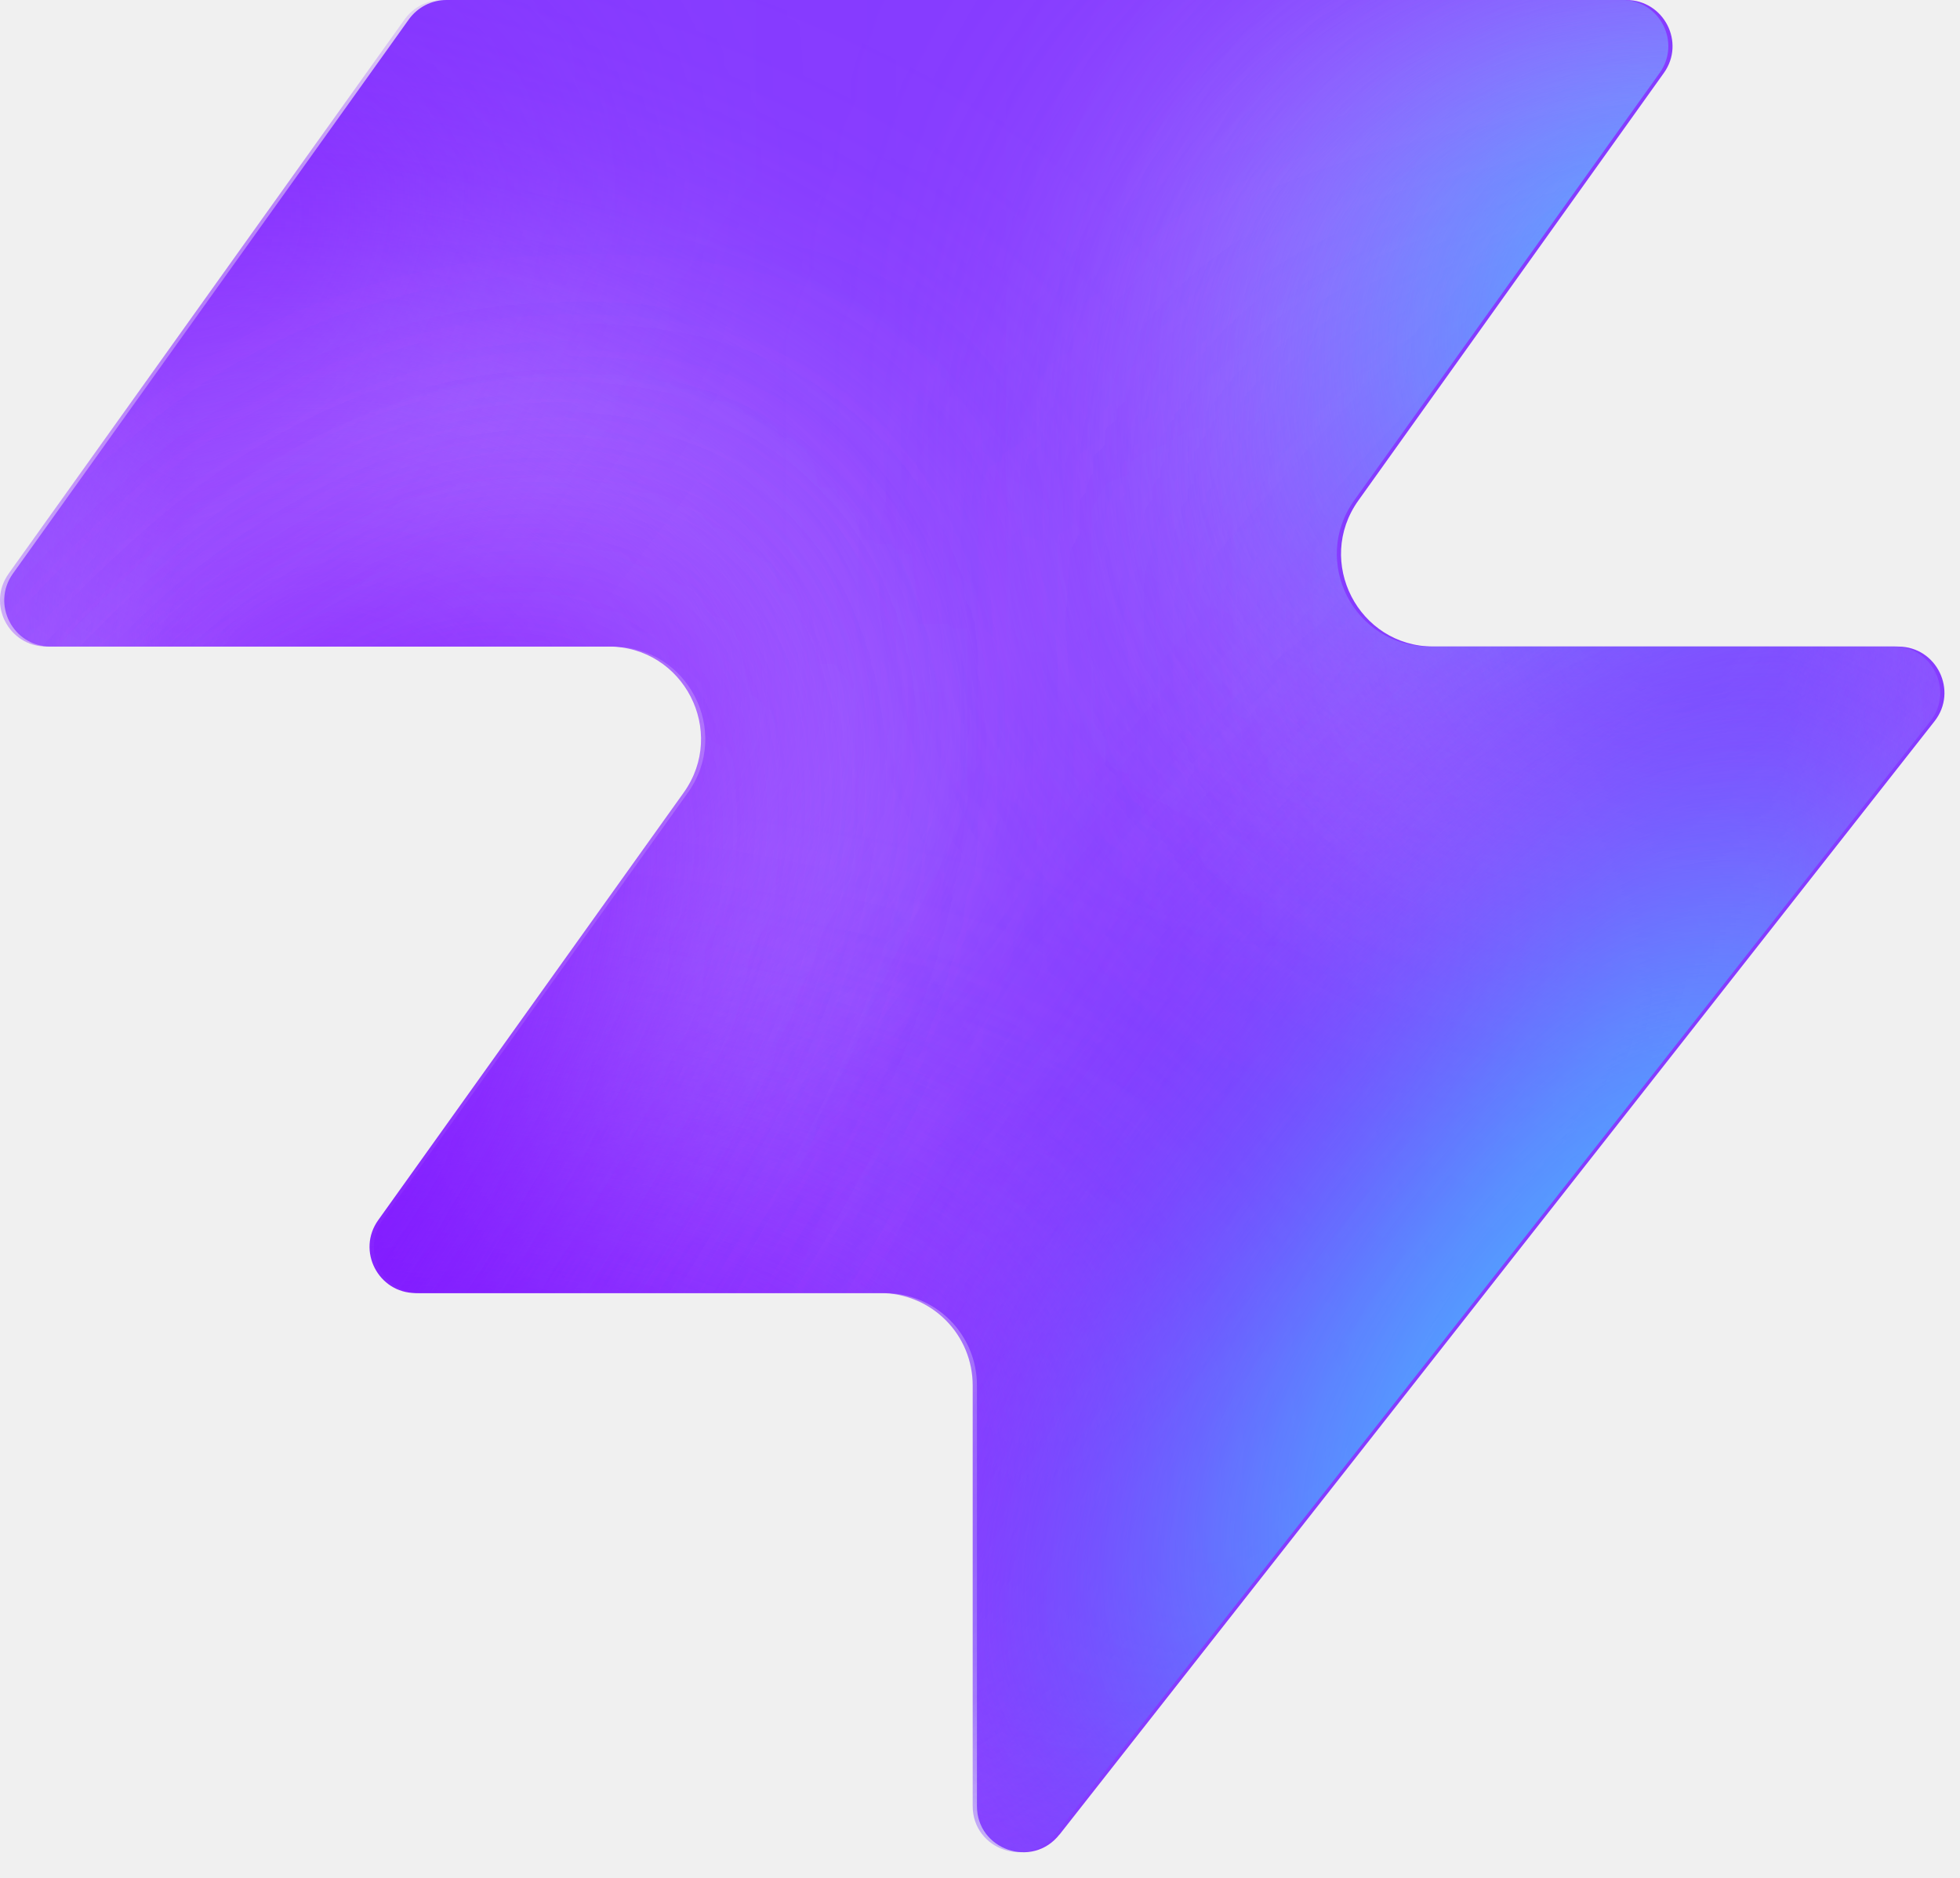
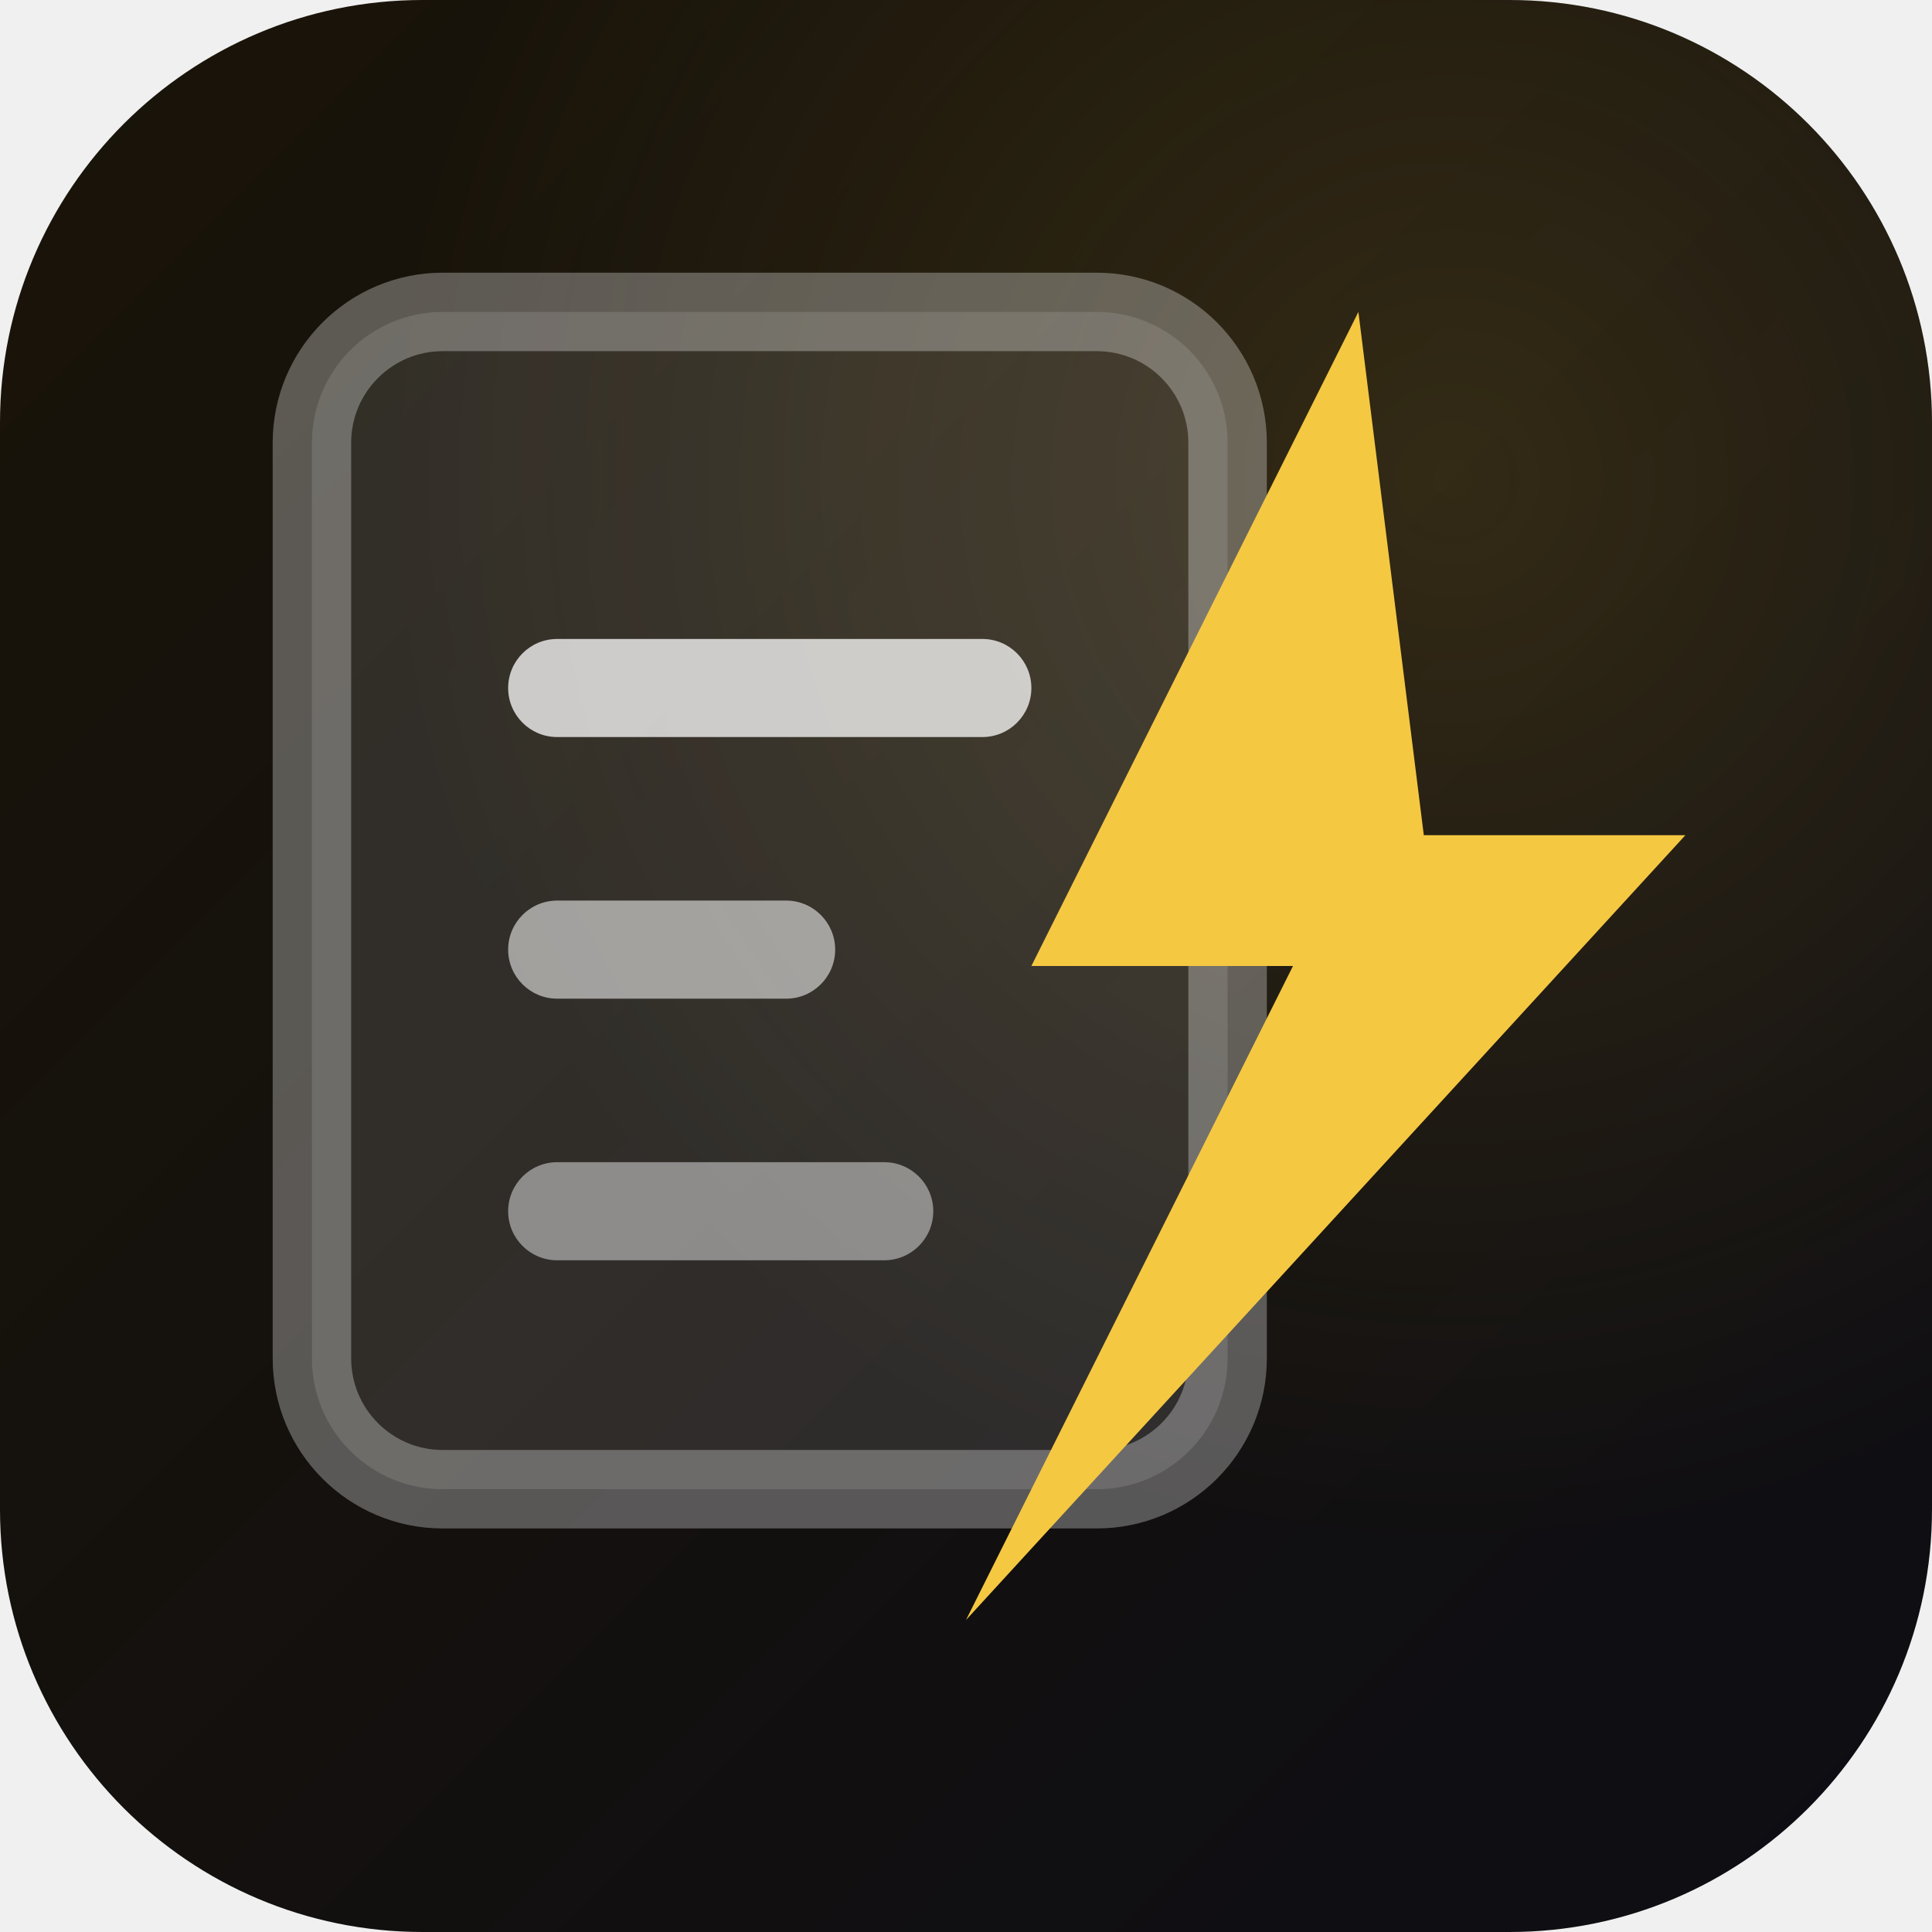
- <svg xmlns="http://www.w3.org/2000/svg" width="48" height="46" fill="none" viewBox="0 0 48 46">
-   <path fill="#863bff" d="M25.946 44.938c-.664.845-2.021.375-2.021-.698V33.937a2.26 2.26 0 0 0-2.262-2.262H10.287c-.92 0-1.456-1.04-.92-1.788l7.48-10.471c1.07-1.497 0-3.578-1.842-3.578H1.237c-.92 0-1.456-1.04-.92-1.788L10.013.474c.214-.297.556-.474.92-.474h28.894c.92 0 1.456 1.04.92 1.788l-7.48 10.471c-1.07 1.498 0 3.579 1.842 3.579h11.377c.943 0 1.473 1.088.89 1.83L25.947 44.94z" style="fill:#863bff;fill:color(display-p3 .525 .23 1);fill-opacity:1" />
-   <mask id="a" width="48" height="46" x="0" y="0" maskUnits="userSpaceOnUse" style="mask-type:alpha">
-     <path fill="#000" d="M25.842 44.938c-.664.844-2.021.375-2.021-.698V33.937a2.26 2.26 0 0 0-2.262-2.262H10.183c-.92 0-1.456-1.04-.92-1.788l7.48-10.471c1.07-1.498 0-3.579-1.842-3.579H1.133c-.92 0-1.456-1.04-.92-1.787L9.91.473c.214-.297.556-.474.92-.474h28.894c.92 0 1.456 1.04.92 1.788l-7.48 10.471c-1.07 1.498 0 3.578 1.842 3.578h11.377c.943 0 1.473 1.088.89 1.832L25.843 44.94z" style="fill:#000;fill-opacity:1" />
-   </mask>
-   <g mask="url(#a)">
-     <g filter="url(#b)">
-       <ellipse cx="5.508" cy="14.704" fill="#ede6ff" rx="5.508" ry="14.704" style="fill:#ede6ff;fill:color(display-p3 .927 .903 1);fill-opacity:1" transform="matrix(.00324 1 1 -.00324 -4.47 31.516)" />
-     </g>
-     <g filter="url(#c)">
-       <ellipse cx="10.399" cy="29.851" fill="#ede6ff" rx="10.399" ry="29.851" style="fill:#ede6ff;fill:color(display-p3 .927 .903 1);fill-opacity:1" transform="matrix(.00324 1 1 -.00324 -39.328 7.883)" />
-     </g>
-     <g filter="url(#d)">
-       <ellipse cx="5.508" cy="30.487" fill="#7e14ff" rx="5.508" ry="30.487" style="fill:#7e14ff;fill:color(display-p3 .492 .077 1);fill-opacity:1" transform="rotate(89.814 -25.913 -14.639)scale(1 -1)" />
-     </g>
-     <g filter="url(#e)">
-       <ellipse cx="5.508" cy="30.599" fill="#7e14ff" rx="5.508" ry="30.599" style="fill:#7e14ff;fill:color(display-p3 .492 .077 1);fill-opacity:1" transform="rotate(89.814 -32.644 -3.334)scale(1 -1)" />
-     </g>
-     <g filter="url(#f)">
-       <ellipse cx="5.508" cy="30.599" fill="#7e14ff" rx="5.508" ry="30.599" style="fill:#7e14ff;fill:color(display-p3 .492 .077 1);fill-opacity:1" transform="matrix(.00324 1 1 -.00324 -34.34 30.47)" />
-     </g>
-     <g filter="url(#g)">
-       <ellipse cx="14.072" cy="22.078" fill="#ede6ff" rx="14.072" ry="22.078" style="fill:#ede6ff;fill:color(display-p3 .927 .903 1);fill-opacity:1" transform="rotate(93.35 24.506 48.493)scale(-1 1)" />
-     </g>
-     <g filter="url(#h)">
-       <ellipse cx="3.47" cy="21.501" fill="#7e14ff" rx="3.47" ry="21.501" style="fill:#7e14ff;fill:color(display-p3 .492 .077 1);fill-opacity:1" transform="rotate(89.009 28.708 47.59)scale(-1 1)" />
-     </g>
-     <g filter="url(#i)">
-       <ellipse cx="3.47" cy="21.501" fill="#7e14ff" rx="3.47" ry="21.501" style="fill:#7e14ff;fill:color(display-p3 .492 .077 1);fill-opacity:1" transform="rotate(89.009 28.708 47.59)scale(-1 1)" />
-     </g>
-     <g filter="url(#j)">
-       <ellipse cx=".387" cy="8.972" fill="#7e14ff" rx="4.407" ry="29.108" style="fill:#7e14ff;fill:color(display-p3 .492 .077 1);fill-opacity:1" transform="rotate(39.51 .387 8.972)" />
-     </g>
-     <g filter="url(#k)">
-       <ellipse cx="47.523" cy="-6.092" fill="#7e14ff" rx="4.407" ry="29.108" style="fill:#7e14ff;fill:color(display-p3 .492 .077 1);fill-opacity:1" transform="rotate(37.892 47.523 -6.092)" />
-     </g>
-     <g filter="url(#l)">
-       <ellipse cx="41.412" cy="6.333" fill="#47bfff" rx="5.971" ry="9.665" style="fill:#47bfff;fill:color(display-p3 .28 .748 1);fill-opacity:1" transform="rotate(37.892 41.412 6.333)" />
-     </g>
-     <g filter="url(#m)">
-       <ellipse cx="-1.879" cy="38.332" fill="#7e14ff" rx="4.407" ry="29.108" style="fill:#7e14ff;fill:color(display-p3 .492 .077 1);fill-opacity:1" transform="rotate(37.892 -1.88 38.332)" />
-     </g>
-     <g filter="url(#n)">
-       <ellipse cx="-1.879" cy="38.332" fill="#7e14ff" rx="4.407" ry="29.108" style="fill:#7e14ff;fill:color(display-p3 .492 .077 1);fill-opacity:1" transform="rotate(37.892 -1.88 38.332)" />
-     </g>
-     <g filter="url(#o)">
-       <ellipse cx="35.651" cy="29.907" fill="#7e14ff" rx="4.407" ry="29.108" style="fill:#7e14ff;fill:color(display-p3 .492 .077 1);fill-opacity:1" transform="rotate(37.892 35.651 29.907)" />
-     </g>
-     <g filter="url(#p)">
-       <ellipse cx="38.418" cy="32.4" fill="#47bfff" rx="5.971" ry="15.297" style="fill:#47bfff;fill:color(display-p3 .28 .748 1);fill-opacity:1" transform="rotate(37.892 38.418 32.4)" />
-     </g>
+ <svg xmlns="http://www.w3.org/2000/svg" viewBox="0 0 32 32">
+   <defs>
+     <linearGradient id="bg" x1="0" y1="0" x2="1" y2="1">
+       <stop offset="0%" stop-color="#1A1408" />
+       <stop offset="100%" stop-color="#0D0D14" />
+     </linearGradient>
+     <radialGradient id="glow" cx="75%" cy="25%" r="55%">
+       <stop offset="0%" stop-color="#F5C842" stop-opacity="0.14" />
+       <stop offset="100%" stop-color="#F5C842" stop-opacity="0" />
+     </radialGradient>
+   </defs>
+   <rect width="32" height="32" rx="7" fill="url(#bg)" />
+   <rect width="32" height="32" rx="7" fill="url(#glow)" />
+   <g transform="translate(3,3) scale(1.0833)">
+     <rect x="2" y="2" width="14" height="18" rx="2" fill="white" fill-opacity="0.12" stroke="white" stroke-opacity="0.3" stroke-width="1.2" />
+     <rect x="5" y="7" width="8" height="1.5" rx="0.75" fill="white" fill-opacity="0.75" />
+     <rect x="5" y="11" width="5" height="1.5" rx="0.75" fill="white" fill-opacity="0.55" />
+     <rect x="5" y="15" width="6.5" height="1.5" rx="0.75" fill="white" fill-opacity="0.45" />
+     <path d="M18 2L13 12H17L12 22L23 10H19L18 2Z" fill="#F5C842" />
  </g>
-   <defs>
-     <filter id="b" width="60.045" height="41.654" x="-19.77" y="16.149" color-interpolation-filters="sRGB" filterUnits="userSpaceOnUse">
-       <feFlood flood-opacity="0" result="BackgroundImageFix" />
-       <feBlend in="SourceGraphic" in2="BackgroundImageFix" result="shape" />
-       <feGaussianBlur result="effect1_foregroundBlur_2002_17158" stdDeviation="7.659" />
-     </filter>
-     <filter id="c" width="90.34" height="51.437" x="-54.613" y="-7.533" color-interpolation-filters="sRGB" filterUnits="userSpaceOnUse">
-       <feFlood flood-opacity="0" result="BackgroundImageFix" />
-       <feBlend in="SourceGraphic" in2="BackgroundImageFix" result="shape" />
-       <feGaussianBlur result="effect1_foregroundBlur_2002_17158" stdDeviation="7.659" />
-     </filter>
-     <filter id="d" width="79.355" height="29.4" x="-49.64" y="2.03" color-interpolation-filters="sRGB" filterUnits="userSpaceOnUse">
-       <feFlood flood-opacity="0" result="BackgroundImageFix" />
-       <feBlend in="SourceGraphic" in2="BackgroundImageFix" result="shape" />
-       <feGaussianBlur result="effect1_foregroundBlur_2002_17158" stdDeviation="4.596" />
-     </filter>
-     <filter id="e" width="79.579" height="29.4" x="-45.045" y="20.029" color-interpolation-filters="sRGB" filterUnits="userSpaceOnUse">
-       <feFlood flood-opacity="0" result="BackgroundImageFix" />
-       <feBlend in="SourceGraphic" in2="BackgroundImageFix" result="shape" />
-       <feGaussianBlur result="effect1_foregroundBlur_2002_17158" stdDeviation="4.596" />
-     </filter>
-     <filter id="f" width="79.579" height="29.4" x="-43.513" y="21.178" color-interpolation-filters="sRGB" filterUnits="userSpaceOnUse">
-       <feFlood flood-opacity="0" result="BackgroundImageFix" />
-       <feBlend in="SourceGraphic" in2="BackgroundImageFix" result="shape" />
-       <feGaussianBlur result="effect1_foregroundBlur_2002_17158" stdDeviation="4.596" />
-     </filter>
-     <filter id="g" width="74.749" height="58.852" x="15.756" y="-17.901" color-interpolation-filters="sRGB" filterUnits="userSpaceOnUse">
-       <feFlood flood-opacity="0" result="BackgroundImageFix" />
-       <feBlend in="SourceGraphic" in2="BackgroundImageFix" result="shape" />
-       <feGaussianBlur result="effect1_foregroundBlur_2002_17158" stdDeviation="7.659" />
-     </filter>
-     <filter id="h" width="61.377" height="25.362" x="23.548" y="2.284" color-interpolation-filters="sRGB" filterUnits="userSpaceOnUse">
-       <feFlood flood-opacity="0" result="BackgroundImageFix" />
-       <feBlend in="SourceGraphic" in2="BackgroundImageFix" result="shape" />
-       <feGaussianBlur result="effect1_foregroundBlur_2002_17158" stdDeviation="4.596" />
-     </filter>
-     <filter id="i" width="61.377" height="25.362" x="23.548" y="2.284" color-interpolation-filters="sRGB" filterUnits="userSpaceOnUse">
-       <feFlood flood-opacity="0" result="BackgroundImageFix" />
-       <feBlend in="SourceGraphic" in2="BackgroundImageFix" result="shape" />
-       <feGaussianBlur result="effect1_foregroundBlur_2002_17158" stdDeviation="4.596" />
-     </filter>
-     <filter id="j" width="56.045" height="63.649" x="-27.636" y="-22.853" color-interpolation-filters="sRGB" filterUnits="userSpaceOnUse">
-       <feFlood flood-opacity="0" result="BackgroundImageFix" />
-       <feBlend in="SourceGraphic" in2="BackgroundImageFix" result="shape" />
-       <feGaussianBlur result="effect1_foregroundBlur_2002_17158" stdDeviation="4.596" />
-     </filter>
-     <filter id="k" width="54.814" height="64.646" x="20.116" y="-38.415" color-interpolation-filters="sRGB" filterUnits="userSpaceOnUse">
-       <feFlood flood-opacity="0" result="BackgroundImageFix" />
-       <feBlend in="SourceGraphic" in2="BackgroundImageFix" result="shape" />
-       <feGaussianBlur result="effect1_foregroundBlur_2002_17158" stdDeviation="4.596" />
-     </filter>
-     <filter id="l" width="33.541" height="35.313" x="24.641" y="-11.323" color-interpolation-filters="sRGB" filterUnits="userSpaceOnUse">
-       <feFlood flood-opacity="0" result="BackgroundImageFix" />
-       <feBlend in="SourceGraphic" in2="BackgroundImageFix" result="shape" />
-       <feGaussianBlur result="effect1_foregroundBlur_2002_17158" stdDeviation="4.596" />
-     </filter>
-     <filter id="m" width="54.814" height="64.646" x="-29.286" y="6.009" color-interpolation-filters="sRGB" filterUnits="userSpaceOnUse">
-       <feFlood flood-opacity="0" result="BackgroundImageFix" />
-       <feBlend in="SourceGraphic" in2="BackgroundImageFix" result="shape" />
-       <feGaussianBlur result="effect1_foregroundBlur_2002_17158" stdDeviation="4.596" />
-     </filter>
-     <filter id="n" width="54.814" height="64.646" x="-29.286" y="6.009" color-interpolation-filters="sRGB" filterUnits="userSpaceOnUse">
-       <feFlood flood-opacity="0" result="BackgroundImageFix" />
-       <feBlend in="SourceGraphic" in2="BackgroundImageFix" result="shape" />
-       <feGaussianBlur result="effect1_foregroundBlur_2002_17158" stdDeviation="4.596" />
-     </filter>
-     <filter id="o" width="54.814" height="64.646" x="8.244" y="-2.416" color-interpolation-filters="sRGB" filterUnits="userSpaceOnUse">
-       <feFlood flood-opacity="0" result="BackgroundImageFix" />
-       <feBlend in="SourceGraphic" in2="BackgroundImageFix" result="shape" />
-       <feGaussianBlur result="effect1_foregroundBlur_2002_17158" stdDeviation="4.596" />
-     </filter>
-     <filter id="p" width="39.409" height="43.623" x="18.713" y="10.588" color-interpolation-filters="sRGB" filterUnits="userSpaceOnUse">
-       <feFlood flood-opacity="0" result="BackgroundImageFix" />
-       <feBlend in="SourceGraphic" in2="BackgroundImageFix" result="shape" />
-       <feGaussianBlur result="effect1_foregroundBlur_2002_17158" stdDeviation="4.596" />
-     </filter>
-   </defs>
</svg>
